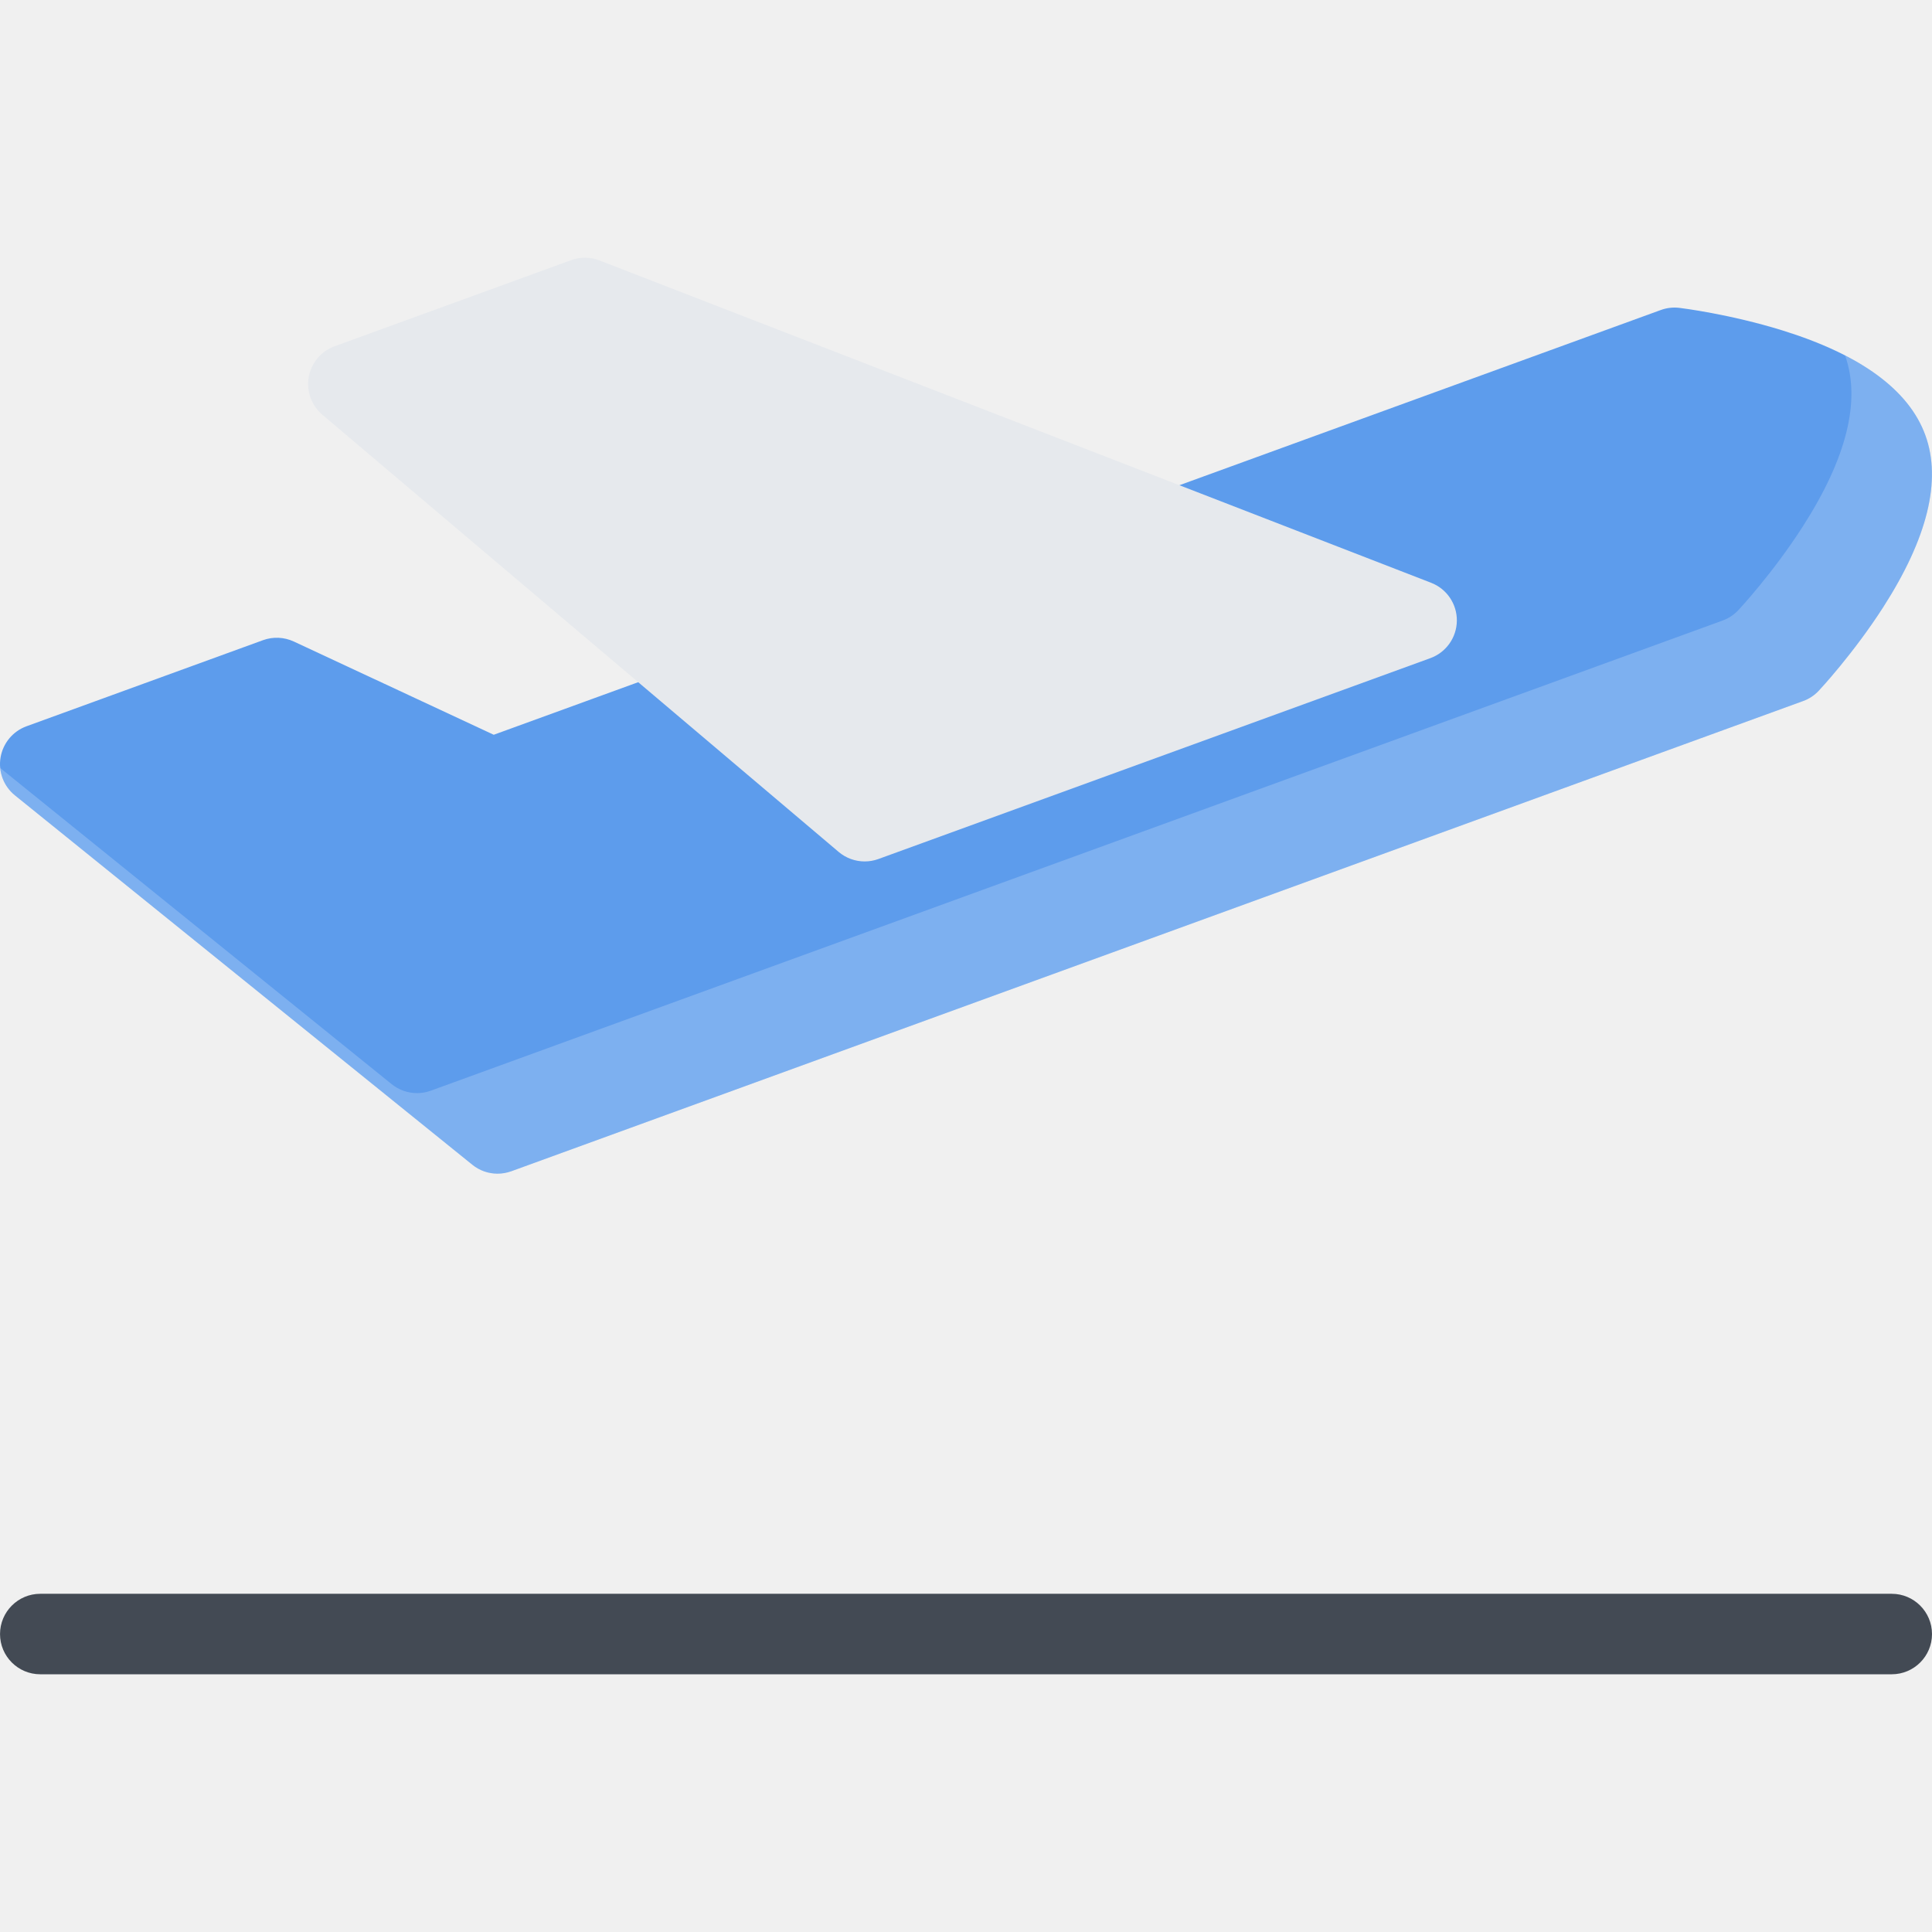
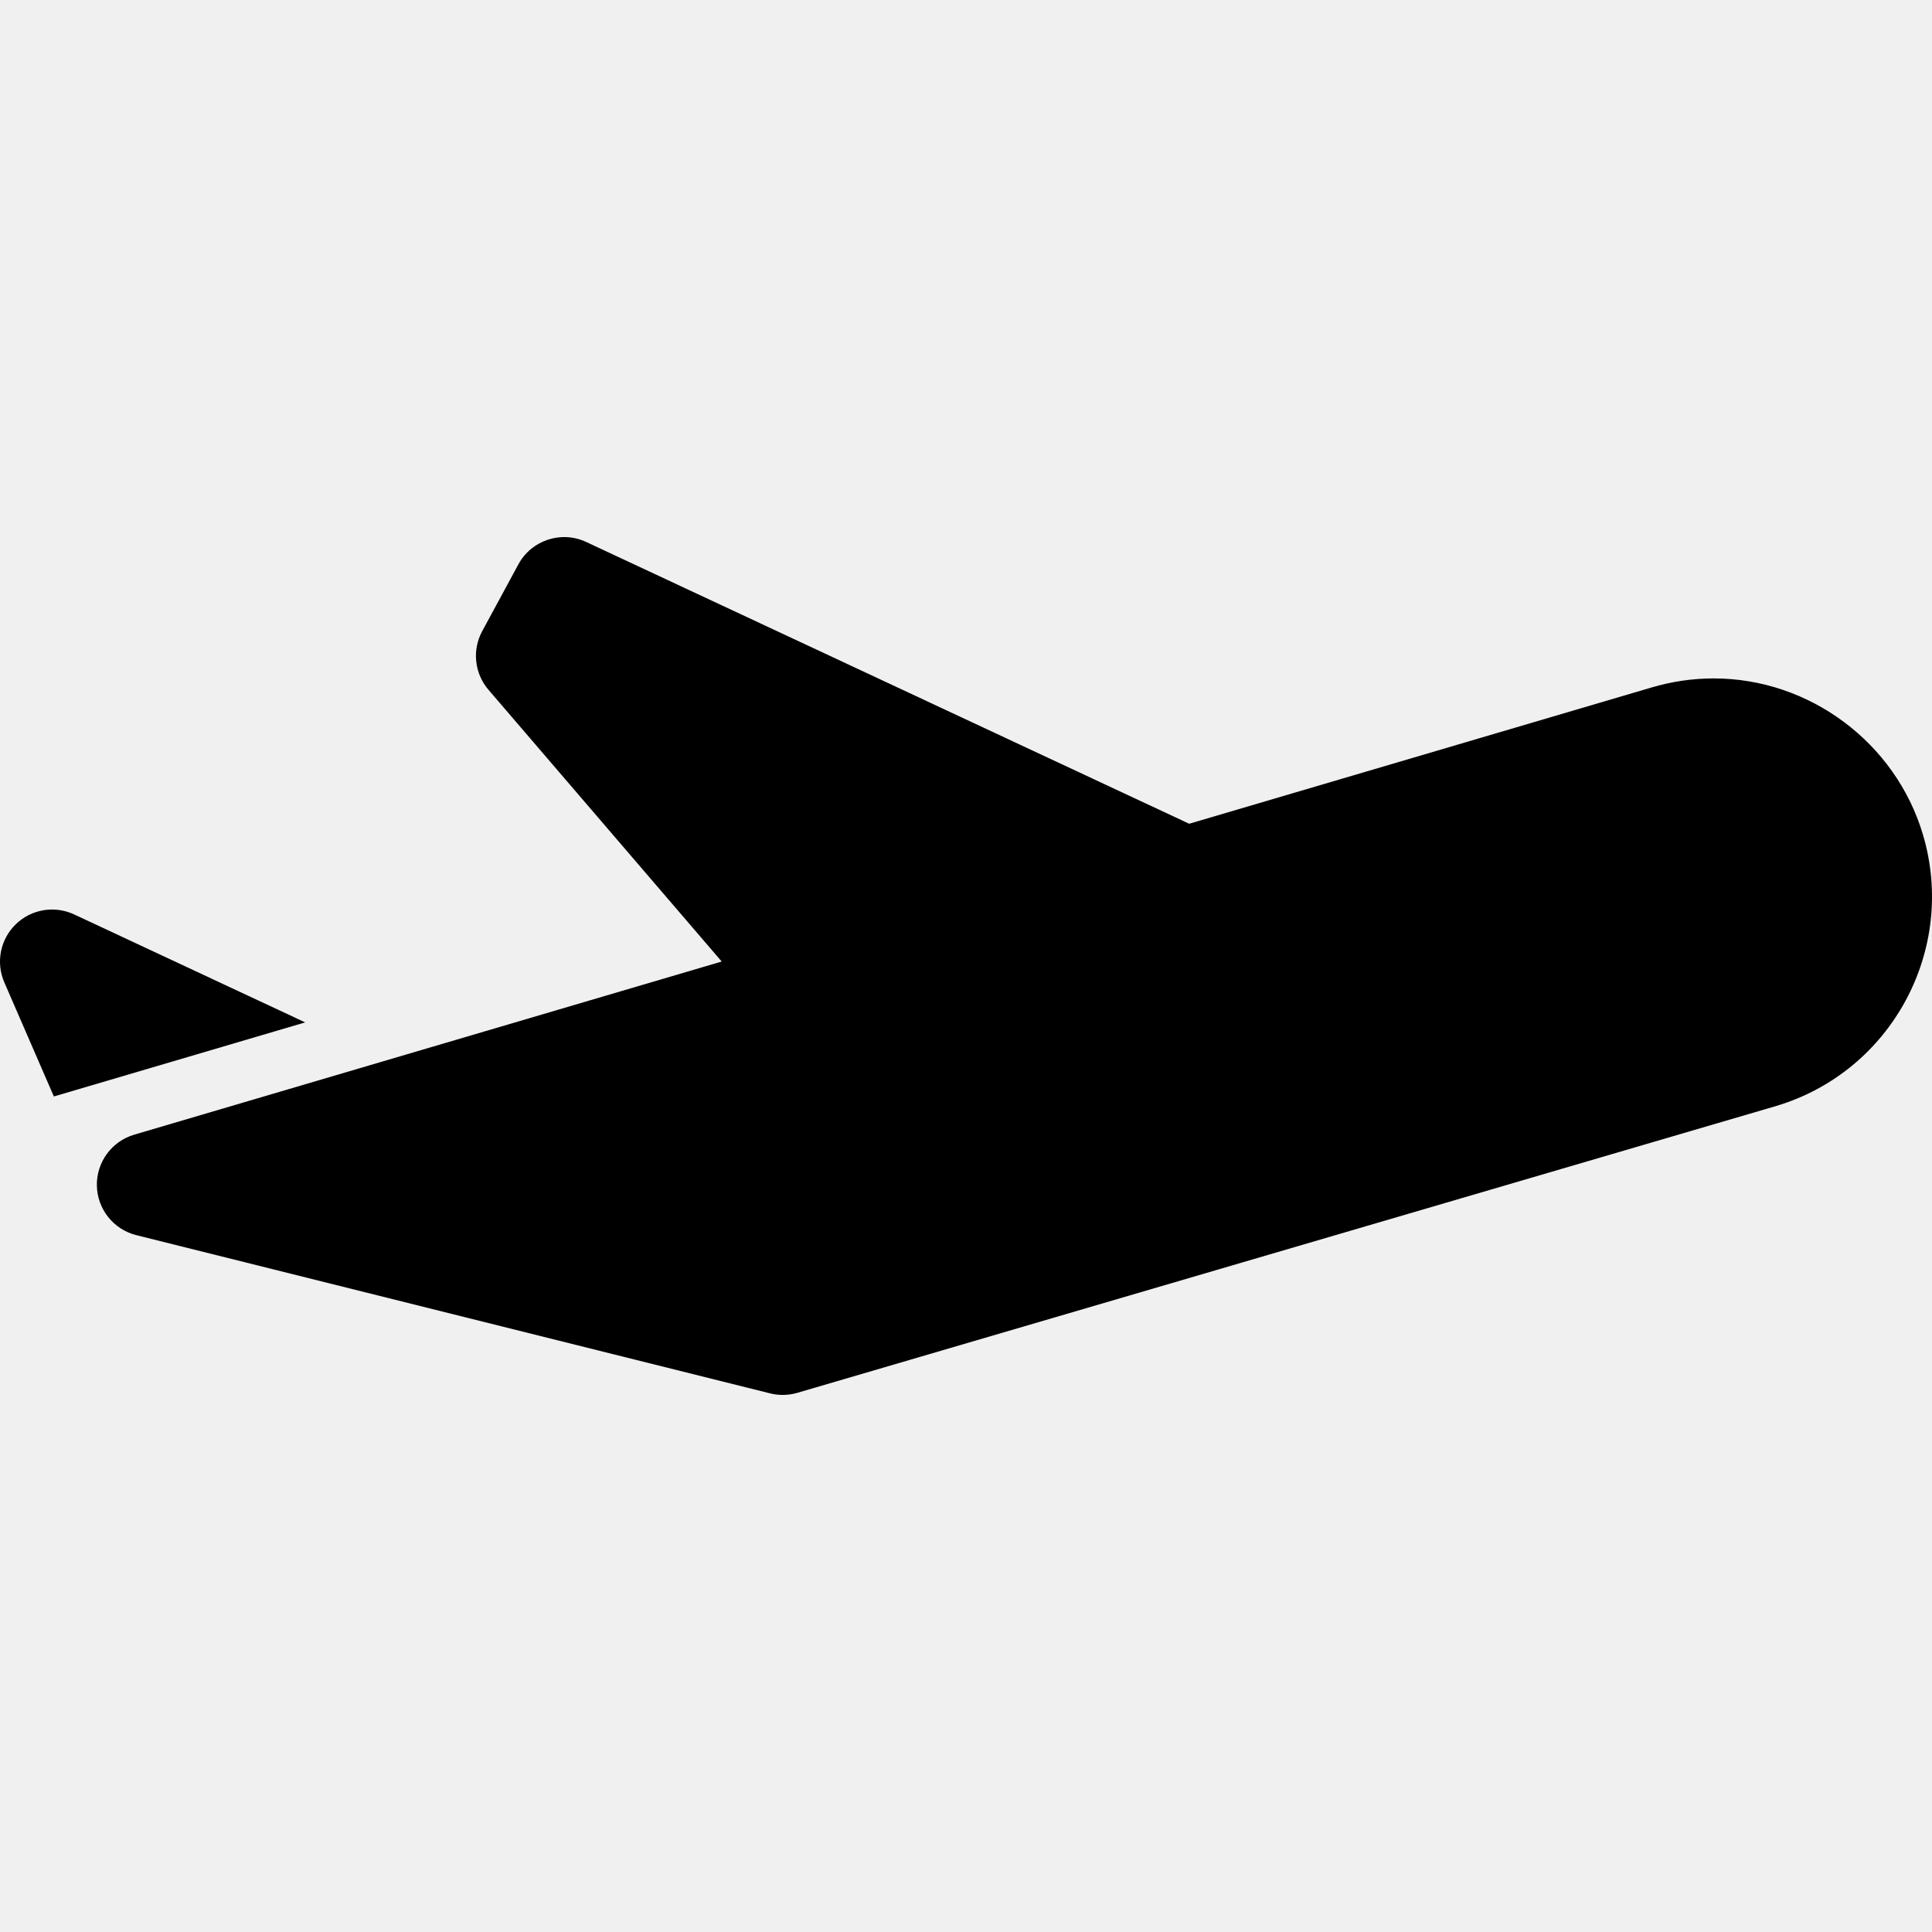
- <svg xmlns="http://www.w3.org/2000/svg" version="1.1" id="Layer_1" x="0px" y="0px" viewBox="0 0 511.99 511.99" style="enable-background:new 0 0 511.99 511.99;" xml:space="preserve">
-   <path style="fill:#434A54;" d="M501.318,443.692H10.663c-5.875,0-10.656-4.766-10.656-10.656s4.781-10.672,10.656-10.672h490.655  c5.891,0,10.672,4.781,10.672,10.672S507.209,443.692,501.318,443.692z" />
-   <path style="fill:#5D9CEC;" d="M510.224,115.32c-4.359-11.968-17.109-21.312-37.92-27.772c-13.938-4.32-26.719-5.898-27.25-5.961  c-1.672-0.203-3.359-0.008-4.938,0.57l-309.27,112.559l-52.982-24.71c-2.578-1.195-5.5-1.32-8.156-0.359L7.023,192.466  c-3.609,1.312-6.234,4.477-6.875,8.266c-0.641,3.797,0.828,7.64,3.828,10.054l121.183,97.864c1.906,1.562,4.281,2.375,6.688,2.375  c1.234,0,2.469-0.219,3.656-0.641l342.332-124.605c1.578-0.57,3-1.508,4.141-2.734c0.375-0.391,9.156-9.82,17.046-22.078  C510.803,142.64,514.584,127.281,510.224,115.32z" />
-   <path style="opacity:0.2;fill:#FFFFFF;enable-background:new    ;" d="M510.224,115.32c-3.047-8.343-10.172-15.413-21.265-21.116  c4.233,11.93,0.438,27.21-11.281,45.428c-7.874,12.257-16.655,21.687-17.03,22.085c-1.156,1.219-2.562,2.156-4.141,2.727  L114.16,289.041c-1.188,0.438-2.406,0.641-3.641,0.641c-2.406,0-4.781-0.812-6.703-2.359L0.054,203.521  c0.266,2.812,1.656,5.445,3.922,7.265l121.183,97.864c1.906,1.562,4.281,2.375,6.688,2.375c1.234,0,2.469-0.219,3.656-0.641  l342.332-124.605c1.578-0.57,3-1.508,4.141-2.734c0.375-0.391,9.156-9.82,17.046-22.078  C510.803,142.64,514.584,127.281,510.224,115.32z" />
-   <path style="fill:#E6E9ED;" d="M379.26,154.444L158.861,69.017c-2.406-0.93-5.078-0.961-7.5-0.078l-62.685,22.82  c-3.578,1.297-6.172,4.406-6.859,8.148c-0.656,3.742,0.719,7.555,3.625,10.016L222.25,225.762c1.953,1.656,4.406,2.523,6.89,2.523  c1.234,0,2.453-0.211,3.641-0.641l146.276-53.232c4.172-1.523,6.969-5.469,7.016-9.914S383.4,156.046,379.26,154.444z" />
+ <svg xmlns="http://www.w3.org/2000/svg" version="1.1" id="Capa_1" x="0px" y="0px" viewBox="0 0 296.781 296.781" style="enable-background:new 0 0 296.781 296.781;" xml:space="preserve">
+   <g>
+     <path d="M46.881,157.053l-35.494-16.586c-3.012-1.407-6.582-0.805-8.966,1.514c-2.383,2.319-3.083,5.871-1.759,8.921l7.613,17.53   L46.881,157.053z" />
+     <path d="M110.863,147.703l-90.246,26.598c-3.462,1.021-5.813,4.233-5.736,7.842c0.075,3.608,2.558,6.72,6.061,7.594l97.355,24.304   c0.637,0.159,1.287,0.238,1.938,0.238c0.758,0,1.516-0.107,2.25-0.323l150.332-44.052c17.724-5.281,27.846-23.998,22.564-41.725   c-4.207-14.109-17.42-23.965-32.132-23.965c-3.238,0-6.465,0.473-9.567,1.397l-71.005,20.927l-12.478-5.83L90.051,83.256   c-3.836-1.793-8.404-0.285-10.421,3.438l-5.553,10.252c-1.58,2.916-1.196,6.505,0.964,9.021l29.31,34.149L110.863,147.703z" />
+   </g>
  <g>
</g>
  <g>
</g>
  <g>
</g>
  <g>
</g>
  <g>
</g>
  <g>
</g>
  <g>
</g>
  <g>
</g>
  <g>
</g>
  <g>
</g>
  <g>
</g>
  <g>
</g>
  <g>
</g>
  <g>
</g>
  <g>
</g>
</svg>
